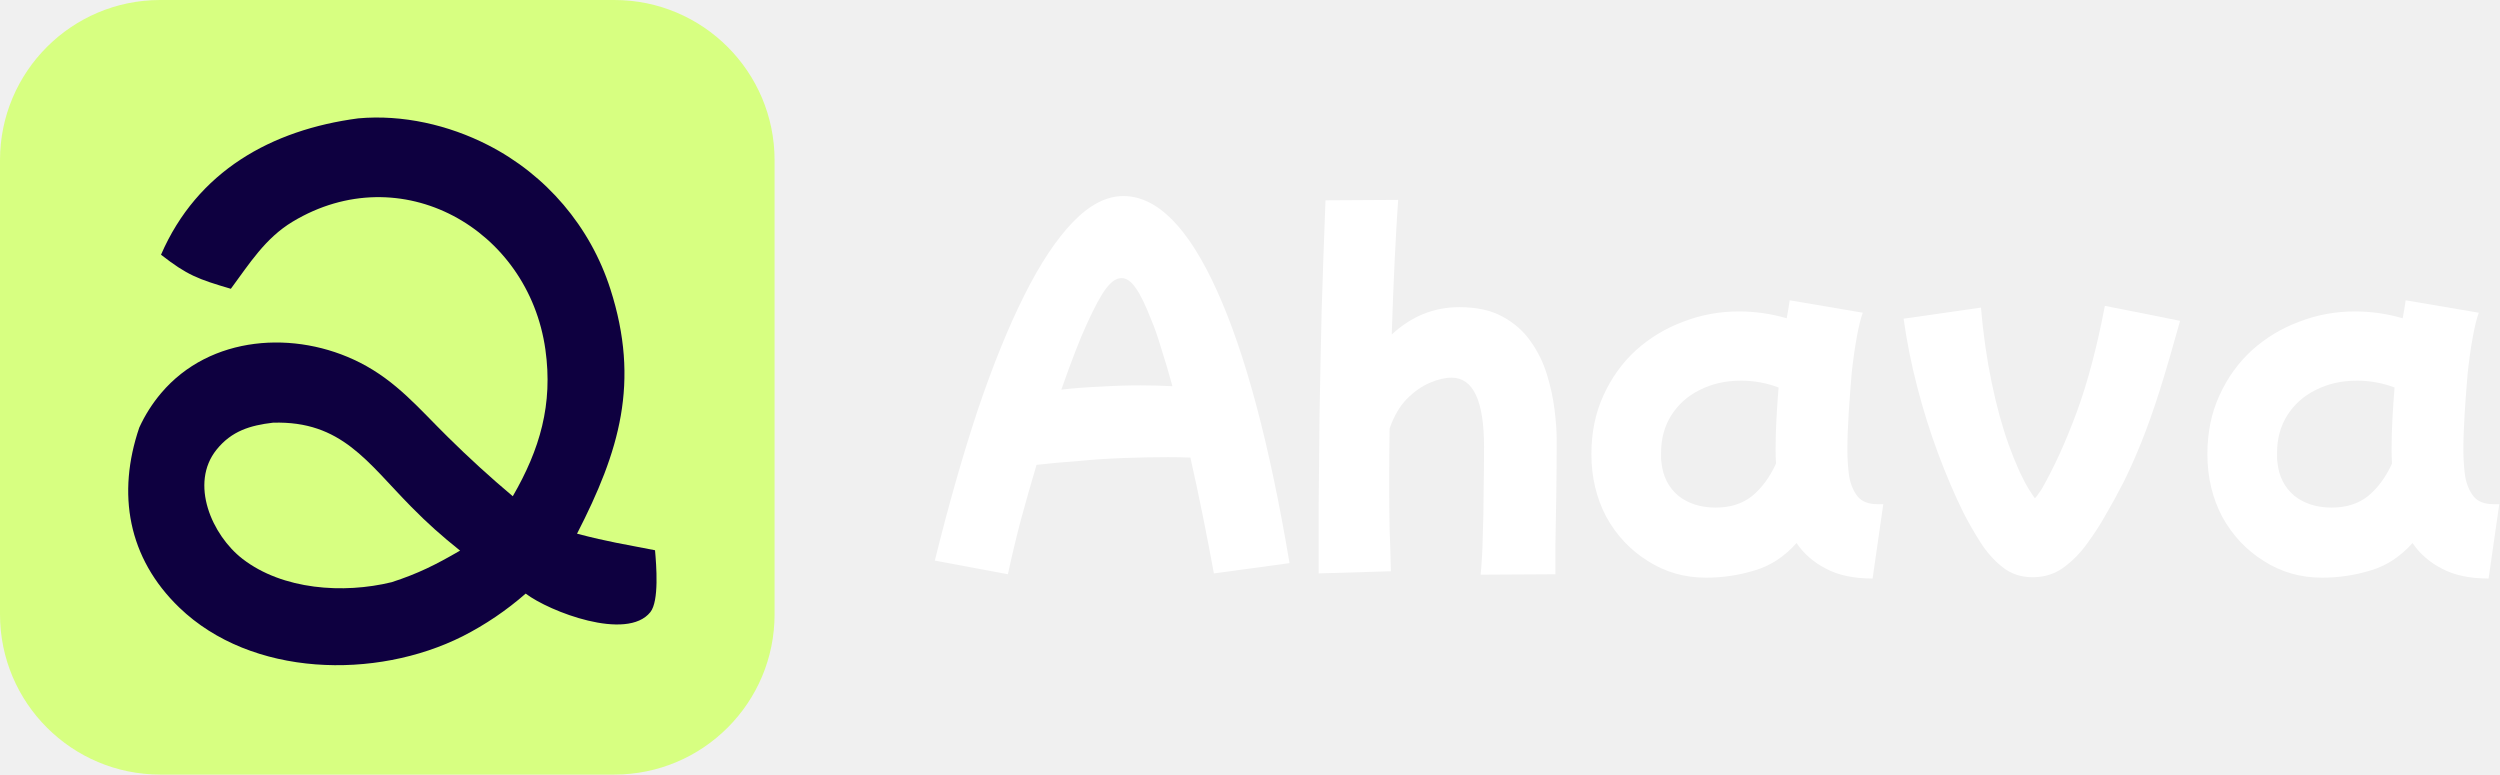
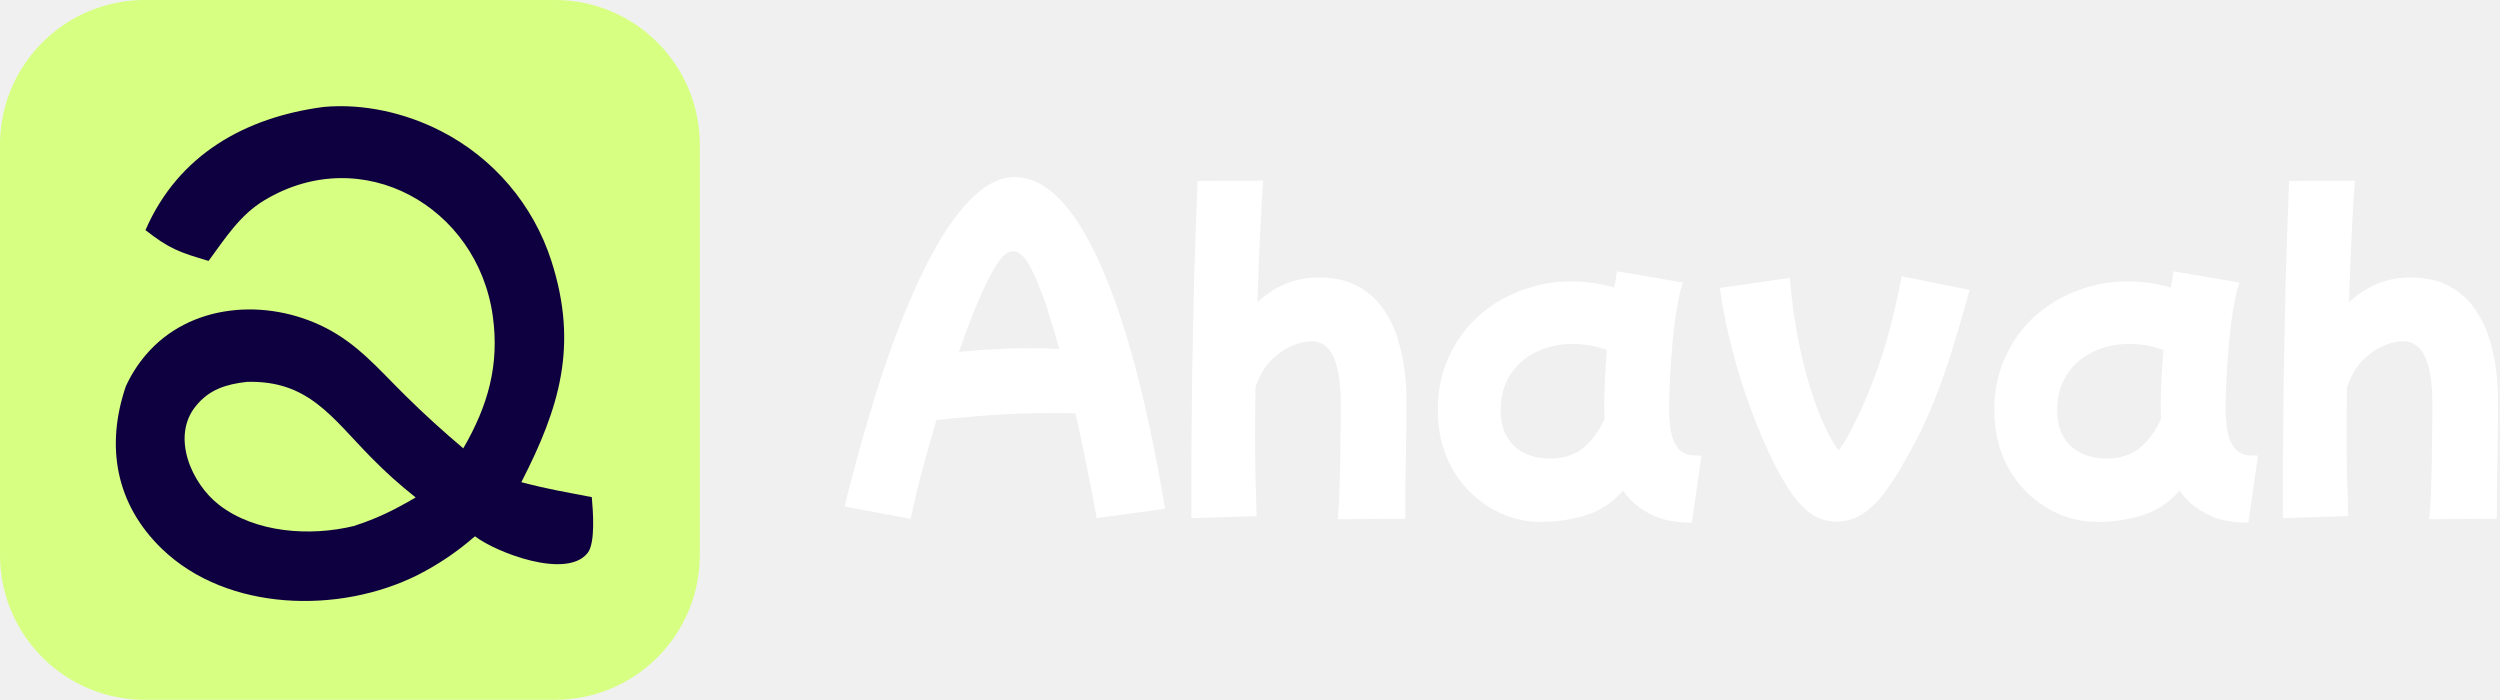
- <svg xmlns="http://www.w3.org/2000/svg" width="468" height="145" viewBox="0 0 468 145" fill="none">
+ <svg xmlns="http://www.w3.org/2000/svg" width="518" height="145" viewBox="0 0 518 145" fill="none">
  <path d="M0 30C0 13.431 13.431 0 30 0H115C131.569 0 145 13.431 145 30V115C145 131.569 131.569 145 115 145H30C13.431 145 0 131.569 0 115V30Z" fill="#D7FF81" />
  <path d="M67.069 22.156C75.347 21.411 83.974 23.381 91.347 27.151C102.271 32.73 110.518 42.434 114.263 54.114C119.875 71.606 115.939 84.488 108.021 99.906C114.131 101.503 116.562 101.805 122.621 103.006C122.868 105.814 123.411 112.51 121.744 114.594C117.352 120.083 102.839 114.492 98.407 111.121C94.817 114.265 90.849 116.952 86.594 119.115C70.37 127.268 47.093 126.768 33.57 113.74C23.909 104.43 21.871 92.389 26.07 80.046C27.134 77.718 28.511 75.545 30.164 73.59C39.333 62.752 55.283 61.743 67.364 67.874C74.238 71.362 78.48 76.534 83.838 81.809C87.739 85.667 91.794 89.366 95.993 92.897C101.077 84.114 103.535 75.688 102.099 65.444C98.922 42.787 75.032 29.299 54.77 41.505C49.651 44.589 46.69 49.36 43.215 54.061C37.092 52.259 35.05 51.521 30.142 47.682C36.919 32.059 50.789 24.303 67.069 22.156Z" fill="#0E0040" />
  <path d="M51.099 79.128C63.941 78.736 68.765 86.544 76.967 94.852C80.14 98.065 82.595 100.248 86.124 103.074C81.612 105.701 78.27 107.378 73.325 108.984C64.284 111.196 52.902 110.421 45.392 104.615C39.689 100.204 35.42 90.524 40.552 84.159C43.366 80.668 46.85 79.631 51.099 79.128Z" fill="#D7FF81" />
+   <path d="M473.025 107.34C473.025 104.087 473.025 99.927 473.025 94.86C473.078 89.74 473.132 84.06 473.185 77.82C473.292 71.58 473.425 65.02 473.585 58.14C473.798 51.26 474.038 44.38 474.305 37.5L487.905 37.42C487.692 40.46 487.478 44.167 487.265 48.54C487.052 52.913 486.865 57.607 486.705 62.62C490.385 59.207 494.598 57.5 499.345 57.5C502.598 57.5 505.292 58.087 507.425 59.26C509.612 60.433 511.372 61.98 512.705 63.9C514.038 65.767 515.052 67.82 515.745 70.06C516.438 72.3 516.918 74.513 517.185 76.7C517.452 78.833 517.585 80.727 517.585 82.38C517.585 85.9 517.558 89.393 517.505 92.86C517.452 96.327 517.398 99.367 517.345 101.98C517.345 104.593 517.345 106.433 517.345 107.5L503.345 107.58C503.558 105.5 503.692 103.1 503.745 100.38C503.852 97.66 503.905 94.86 503.905 91.98C503.958 89.047 503.985 86.273 503.985 83.66C503.985 75.02 501.958 70.7 497.905 70.7C496.678 70.7 495.318 71.02 493.825 71.66C492.332 72.3 490.892 73.313 489.505 74.7C488.172 76.087 487.105 77.927 486.305 80.22C486.252 83.74 486.225 87.153 486.225 90.46C486.225 93.5 486.252 96.353 486.305 99.02C486.412 101.633 486.492 104.273 486.545 106.94L473.025 107.34Z" fill="white" />
  <path d="M434.664 108.14C430.664 108.14 427.037 107.1 423.784 105.02C420.53 102.993 417.944 100.247 416.024 96.78C414.157 93.26 413.224 89.34 413.224 85.02C413.224 80.967 413.97 77.313 415.464 74.06C416.957 70.753 418.984 67.927 421.544 65.58C424.157 63.233 427.117 61.447 430.424 60.22C433.73 58.94 437.197 58.3 440.824 58.3C443.864 58.3 446.85 58.727 449.784 59.58C449.997 58.46 450.184 57.34 450.344 56.22L464.024 58.54C463.65 59.553 463.277 61.073 462.904 63.1C462.53 65.127 462.21 67.393 461.944 69.9C461.73 72.407 461.544 74.913 461.384 77.42C461.224 79.927 461.144 82.193 461.144 84.22C461.144 85.873 461.25 87.5 461.464 89.1C461.73 90.647 462.264 91.927 463.064 92.94C463.864 93.9 465.09 94.38 466.744 94.38H467.864L465.864 108.3C462.344 108.3 459.437 107.687 457.144 106.46C454.85 105.287 453.01 103.687 451.624 101.66C449.33 104.22 446.717 105.927 443.784 106.78C440.85 107.687 437.81 108.14 434.664 108.14ZM426.344 86.62C426.61 89.18 427.65 91.233 429.464 92.78C431.33 94.273 433.677 95.02 436.504 95.02C439.224 95.02 441.49 94.3 443.304 92.86C445.117 91.367 446.61 89.34 447.784 86.78C447.73 85.927 447.704 85.047 447.704 84.14C447.704 82.273 447.757 80.353 447.864 78.38C447.97 76.407 448.104 74.46 448.264 72.54C446.024 71.687 443.677 71.26 441.224 71.26C438.344 71.26 435.757 71.847 433.464 73.02C431.224 74.14 429.464 75.713 428.184 77.74C426.904 79.767 426.264 82.113 426.264 84.78C426.264 85.1 426.264 85.42 426.264 85.74C426.264 86.06 426.29 86.353 426.344 86.62Z" fill="white" />
-   <path d="M380.513 108.06C378.326 108.06 376.433 107.42 374.833 106.14C373.233 104.86 371.846 103.287 370.673 101.42C369.499 99.553 368.459 97.74 367.553 95.98C365.899 92.62 364.326 88.94 362.833 84.94C361.339 80.94 360.033 76.78 358.913 72.46C357.793 68.14 356.939 63.873 356.353 59.66L370.833 57.58C371.259 62.54 371.926 67.207 372.833 71.58C373.739 75.953 374.806 79.847 376.033 83.26C377.259 86.673 378.513 89.447 379.793 91.58C380.059 91.953 380.299 92.327 380.513 92.7C380.779 93.073 380.913 93.26 380.913 93.26C381.019 93.26 381.446 92.7 382.193 91.58C384.539 87.473 386.726 82.673 388.753 77.18C390.779 71.687 392.539 65.047 394.033 57.26L408.113 60.06C406.726 65.073 405.446 69.447 404.273 73.18C403.099 76.86 401.953 80.087 400.833 82.86C399.713 85.633 398.593 88.14 397.473 90.38C396.353 92.567 395.179 94.7 393.953 96.78C393.153 98.22 392.113 99.82 390.833 101.58C389.606 103.34 388.139 104.86 386.433 106.14C384.726 107.42 382.753 108.06 380.513 108.06Z" fill="white" />
+   <path d="M380.513 108.06C378.326 108.06 376.433 107.42 374.833 106.14C373.233 104.86 371.846 103.286 370.673 101.42C369.499 99.553 368.459 97.74 367.553 95.98C365.899 92.62 364.326 88.94 362.833 84.94C361.339 80.94 360.033 76.78 358.913 72.46C357.793 68.14 356.939 63.873 356.353 59.66L370.833 57.58C371.259 62.54 371.926 67.206 372.833 71.58C373.739 75.953 374.806 79.846 376.033 83.26C377.259 86.673 378.513 89.446 379.793 91.58C380.059 91.953 380.299 92.326 380.513 92.7C380.779 93.073 380.913 93.26 380.913 93.26C381.019 93.26 381.446 92.7 382.193 91.58C384.539 87.473 386.726 82.673 388.753 77.18C390.779 71.686 392.539 65.046 394.033 57.26L408.113 60.06C406.726 65.073 405.446 69.446 404.273 73.18C403.099 76.86 401.953 80.086 400.833 82.86C399.713 85.633 398.593 88.14 397.473 90.38C396.353 92.566 395.179 94.7 393.953 96.78C393.153 98.22 392.113 99.82 390.833 101.58C389.606 103.34 388.139 104.86 386.433 106.14C384.726 107.42 382.753 108.06 380.513 108.06Z" fill="white" />
  <path d="M319.351 108.14C315.351 108.14 311.724 107.1 308.471 105.02C305.218 102.993 302.631 100.247 300.711 96.78C298.844 93.26 297.911 89.34 297.911 85.02C297.911 80.967 298.658 77.313 300.151 74.06C301.644 70.753 303.671 67.927 306.231 65.58C308.844 63.233 311.804 61.447 315.111 60.22C318.418 58.94 321.884 58.3 325.511 58.3C328.551 58.3 331.538 58.727 334.471 59.58C334.684 58.46 334.871 57.34 335.031 56.22L348.711 58.54C348.338 59.553 347.964 61.073 347.591 63.1C347.218 65.127 346.898 67.393 346.631 69.9C346.418 72.407 346.231 74.913 346.071 77.42C345.911 79.927 345.831 82.193 345.831 84.22C345.831 85.873 345.938 87.5 346.151 89.1C346.418 90.647 346.951 91.927 347.751 92.94C348.551 93.9 349.778 94.38 351.431 94.38H352.551L350.551 108.3C347.031 108.3 344.124 107.687 341.831 106.46C339.538 105.287 337.698 103.687 336.311 101.66C334.018 104.22 331.404 105.927 328.471 106.78C325.538 107.687 322.498 108.14 319.351 108.14ZM311.031 86.62C311.298 89.18 312.338 91.233 314.151 92.78C316.018 94.273 318.364 95.02 321.191 95.02C323.911 95.02 326.178 94.3 327.991 92.86C329.804 91.367 331.298 89.34 332.471 86.78C332.418 85.927 332.391 85.047 332.391 84.14C332.391 82.273 332.444 80.353 332.551 78.38C332.658 76.407 332.791 74.46 332.951 72.54C330.711 71.687 328.364 71.26 325.911 71.26C323.031 71.26 320.444 71.847 318.151 73.02C315.911 74.14 314.151 75.713 312.871 77.74C311.591 79.767 310.951 82.113 310.951 84.78C310.951 85.1 310.951 85.42 310.951 85.74C310.951 86.06 310.978 86.353 311.031 86.62Z" fill="white" />
-   <path d="M246.853 107.34C246.853 104.087 246.853 99.927 246.853 94.86C246.906 89.74 246.96 84.06 247.013 77.82C247.12 71.58 247.253 65.02 247.413 58.14C247.626 51.26 247.866 44.38 248.133 37.5L261.733 37.42C261.52 40.46 261.306 44.167 261.093 48.54C260.88 52.913 260.693 57.607 260.533 62.62C264.213 59.207 268.426 57.5 273.173 57.5C276.426 57.5 279.12 58.087 281.253 59.26C283.44 60.434 285.2 61.98 286.533 63.9C287.866 65.767 288.88 67.82 289.573 70.06C290.266 72.3 290.746 74.513 291.013 76.7C291.28 78.834 291.413 80.727 291.413 82.38C291.413 85.9 291.386 89.394 291.333 92.86C291.28 96.327 291.226 99.367 291.173 101.98C291.173 104.594 291.173 106.434 291.173 107.5L277.173 107.58C277.386 105.5 277.52 103.1 277.573 100.38C277.68 97.66 277.733 94.86 277.733 91.98C277.786 89.047 277.813 86.273 277.813 83.66C277.813 75.02 275.786 70.7 271.733 70.7C270.506 70.7 269.146 71.02 267.653 71.66C266.16 72.3 264.72 73.314 263.333 74.7C262 76.087 260.933 77.927 260.133 80.22C260.08 83.74 260.053 87.153 260.053 90.46C260.053 93.5 260.08 96.353 260.133 99.02C260.24 101.634 260.32 104.274 260.373 106.94L246.853 107.34Z" fill="white" />
+   <path d="M246.853 107.34C246.853 104.087 246.853 99.927 246.853 94.86C246.906 89.74 246.96 84.06 247.013 77.82C247.12 71.58 247.253 65.02 247.413 58.14C247.626 51.26 247.866 44.38 248.133 37.5L261.733 37.42C261.52 40.46 261.306 44.167 261.093 48.54C260.88 52.913 260.693 57.607 260.533 62.62C264.213 59.207 268.426 57.5 273.173 57.5C276.426 57.5 279.12 58.087 281.253 59.26C283.44 60.433 285.2 61.98 286.533 63.9C287.866 65.767 288.88 67.82 289.573 70.06C290.266 72.3 290.746 74.513 291.013 76.7C291.28 78.833 291.413 80.727 291.413 82.38C291.413 85.9 291.386 89.393 291.333 92.86C291.28 96.327 291.226 99.367 291.173 101.98C291.173 104.593 291.173 106.433 291.173 107.5L277.173 107.58C277.386 105.5 277.52 103.1 277.573 100.38C277.68 97.66 277.733 94.86 277.733 91.98C277.786 89.047 277.813 86.273 277.813 83.66C277.813 75.02 275.786 70.7 271.733 70.7C270.506 70.7 269.146 71.02 267.653 71.66C266.16 72.3 264.72 73.313 263.333 74.7C262 76.087 260.933 77.927 260.133 80.22C260.08 83.74 260.053 87.153 260.053 90.46C260.053 93.5 260.08 96.353 260.133 99.02C260.24 101.633 260.32 104.273 260.373 106.94L246.853 107.34Z" fill="white" />
  <path d="M188.68 107.5L175 104.94C177.56 94.593 180.227 85.233 183 76.86C185.827 68.487 188.733 61.313 191.72 55.34C194.707 49.367 197.747 44.78 200.84 41.58C203.987 38.327 207.133 36.7 210.28 36.7C216.627 36.7 222.467 42.593 227.8 54.38C233.133 66.113 237.667 83.127 241.4 105.42L227.24 107.34C226.6 103.82 225.907 100.22 225.16 96.54C224.413 92.807 223.64 89.18 222.84 85.66C221.56 85.607 220.173 85.58 218.68 85.58C216.067 85.58 213.293 85.633 210.36 85.74C207.48 85.847 204.627 86.033 201.8 86.3C199.027 86.513 196.44 86.753 194.04 87.02C193.027 90.433 192.04 93.9 191.08 97.42C190.173 100.887 189.373 104.247 188.68 107.5ZM203.4 60.78C202.227 63.287 200.653 67.34 198.68 72.94C200.973 72.673 203.4 72.487 205.96 72.38C208.52 72.22 211.027 72.14 213.48 72.14C215.56 72.14 217.56 72.193 219.48 72.3C218.733 69.58 218.013 67.153 217.32 65.02C216.68 62.887 216.093 61.207 215.56 59.98C214.44 57.1 213.453 55.073 212.6 53.9C211.747 52.673 210.867 52.06 209.96 52.06C209 52.06 208.04 52.7 207.08 53.98C206.12 55.207 204.893 57.473 203.4 60.78Z" fill="white" />
</svg>
